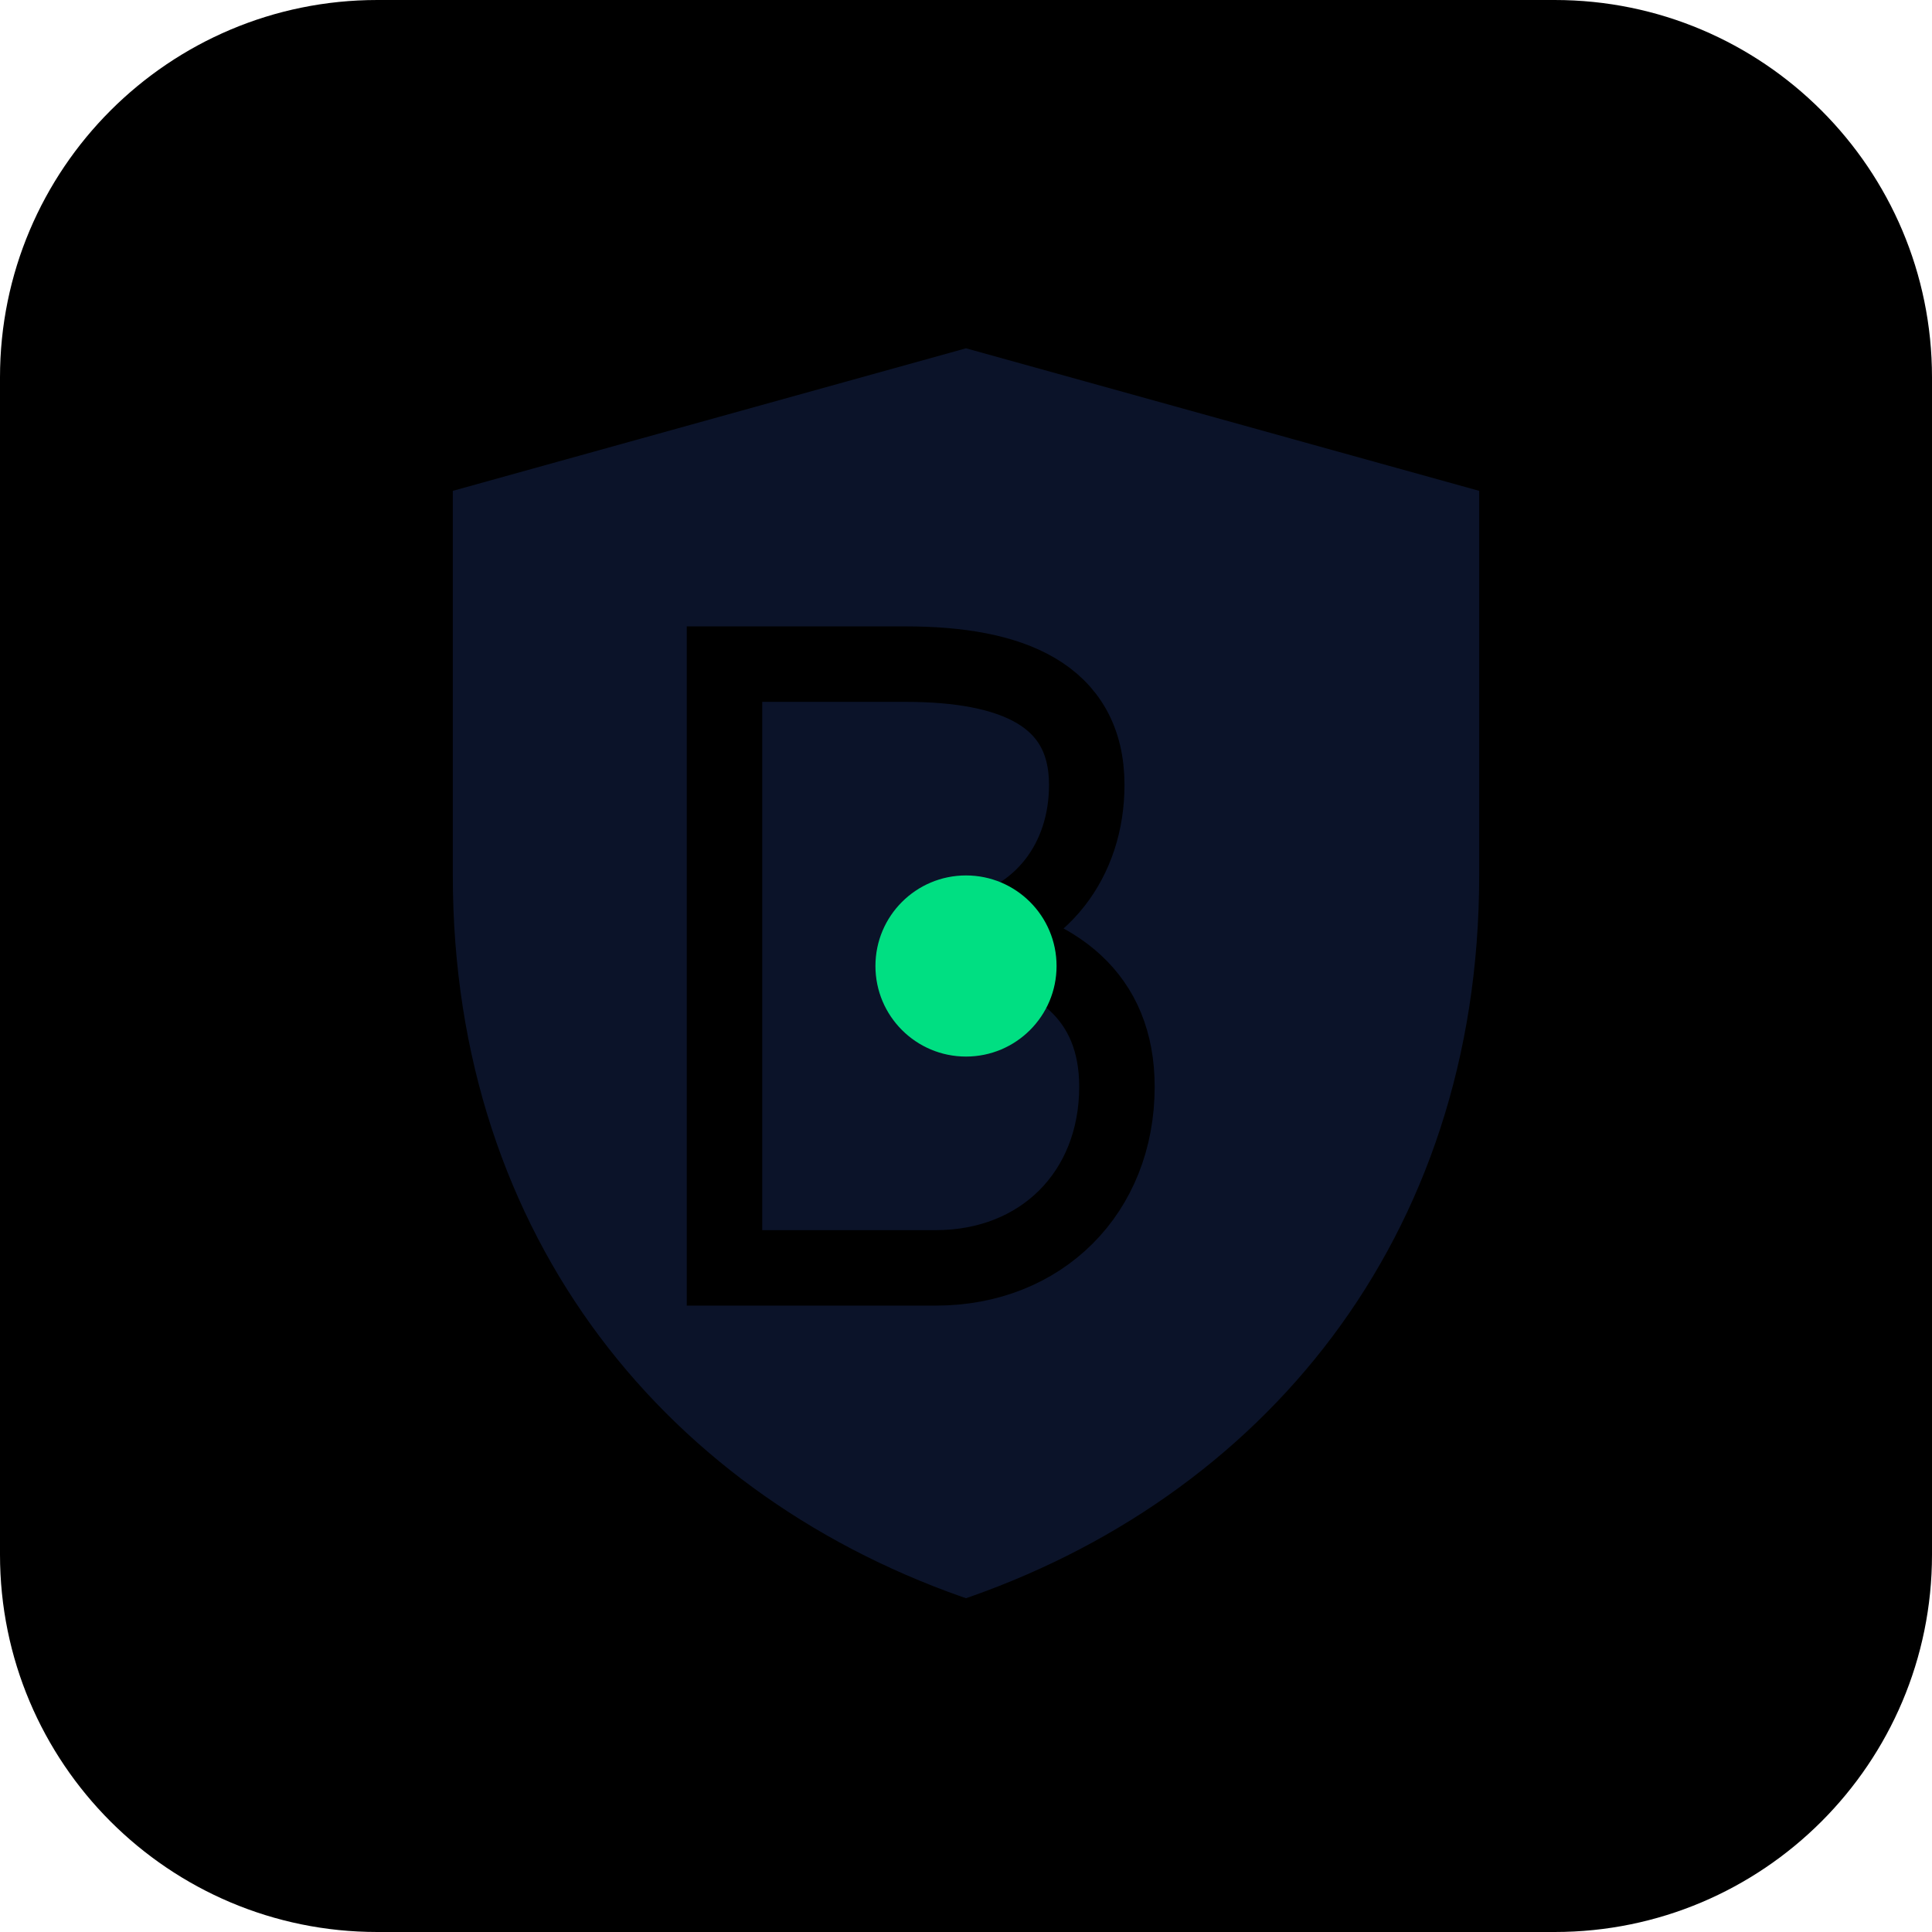
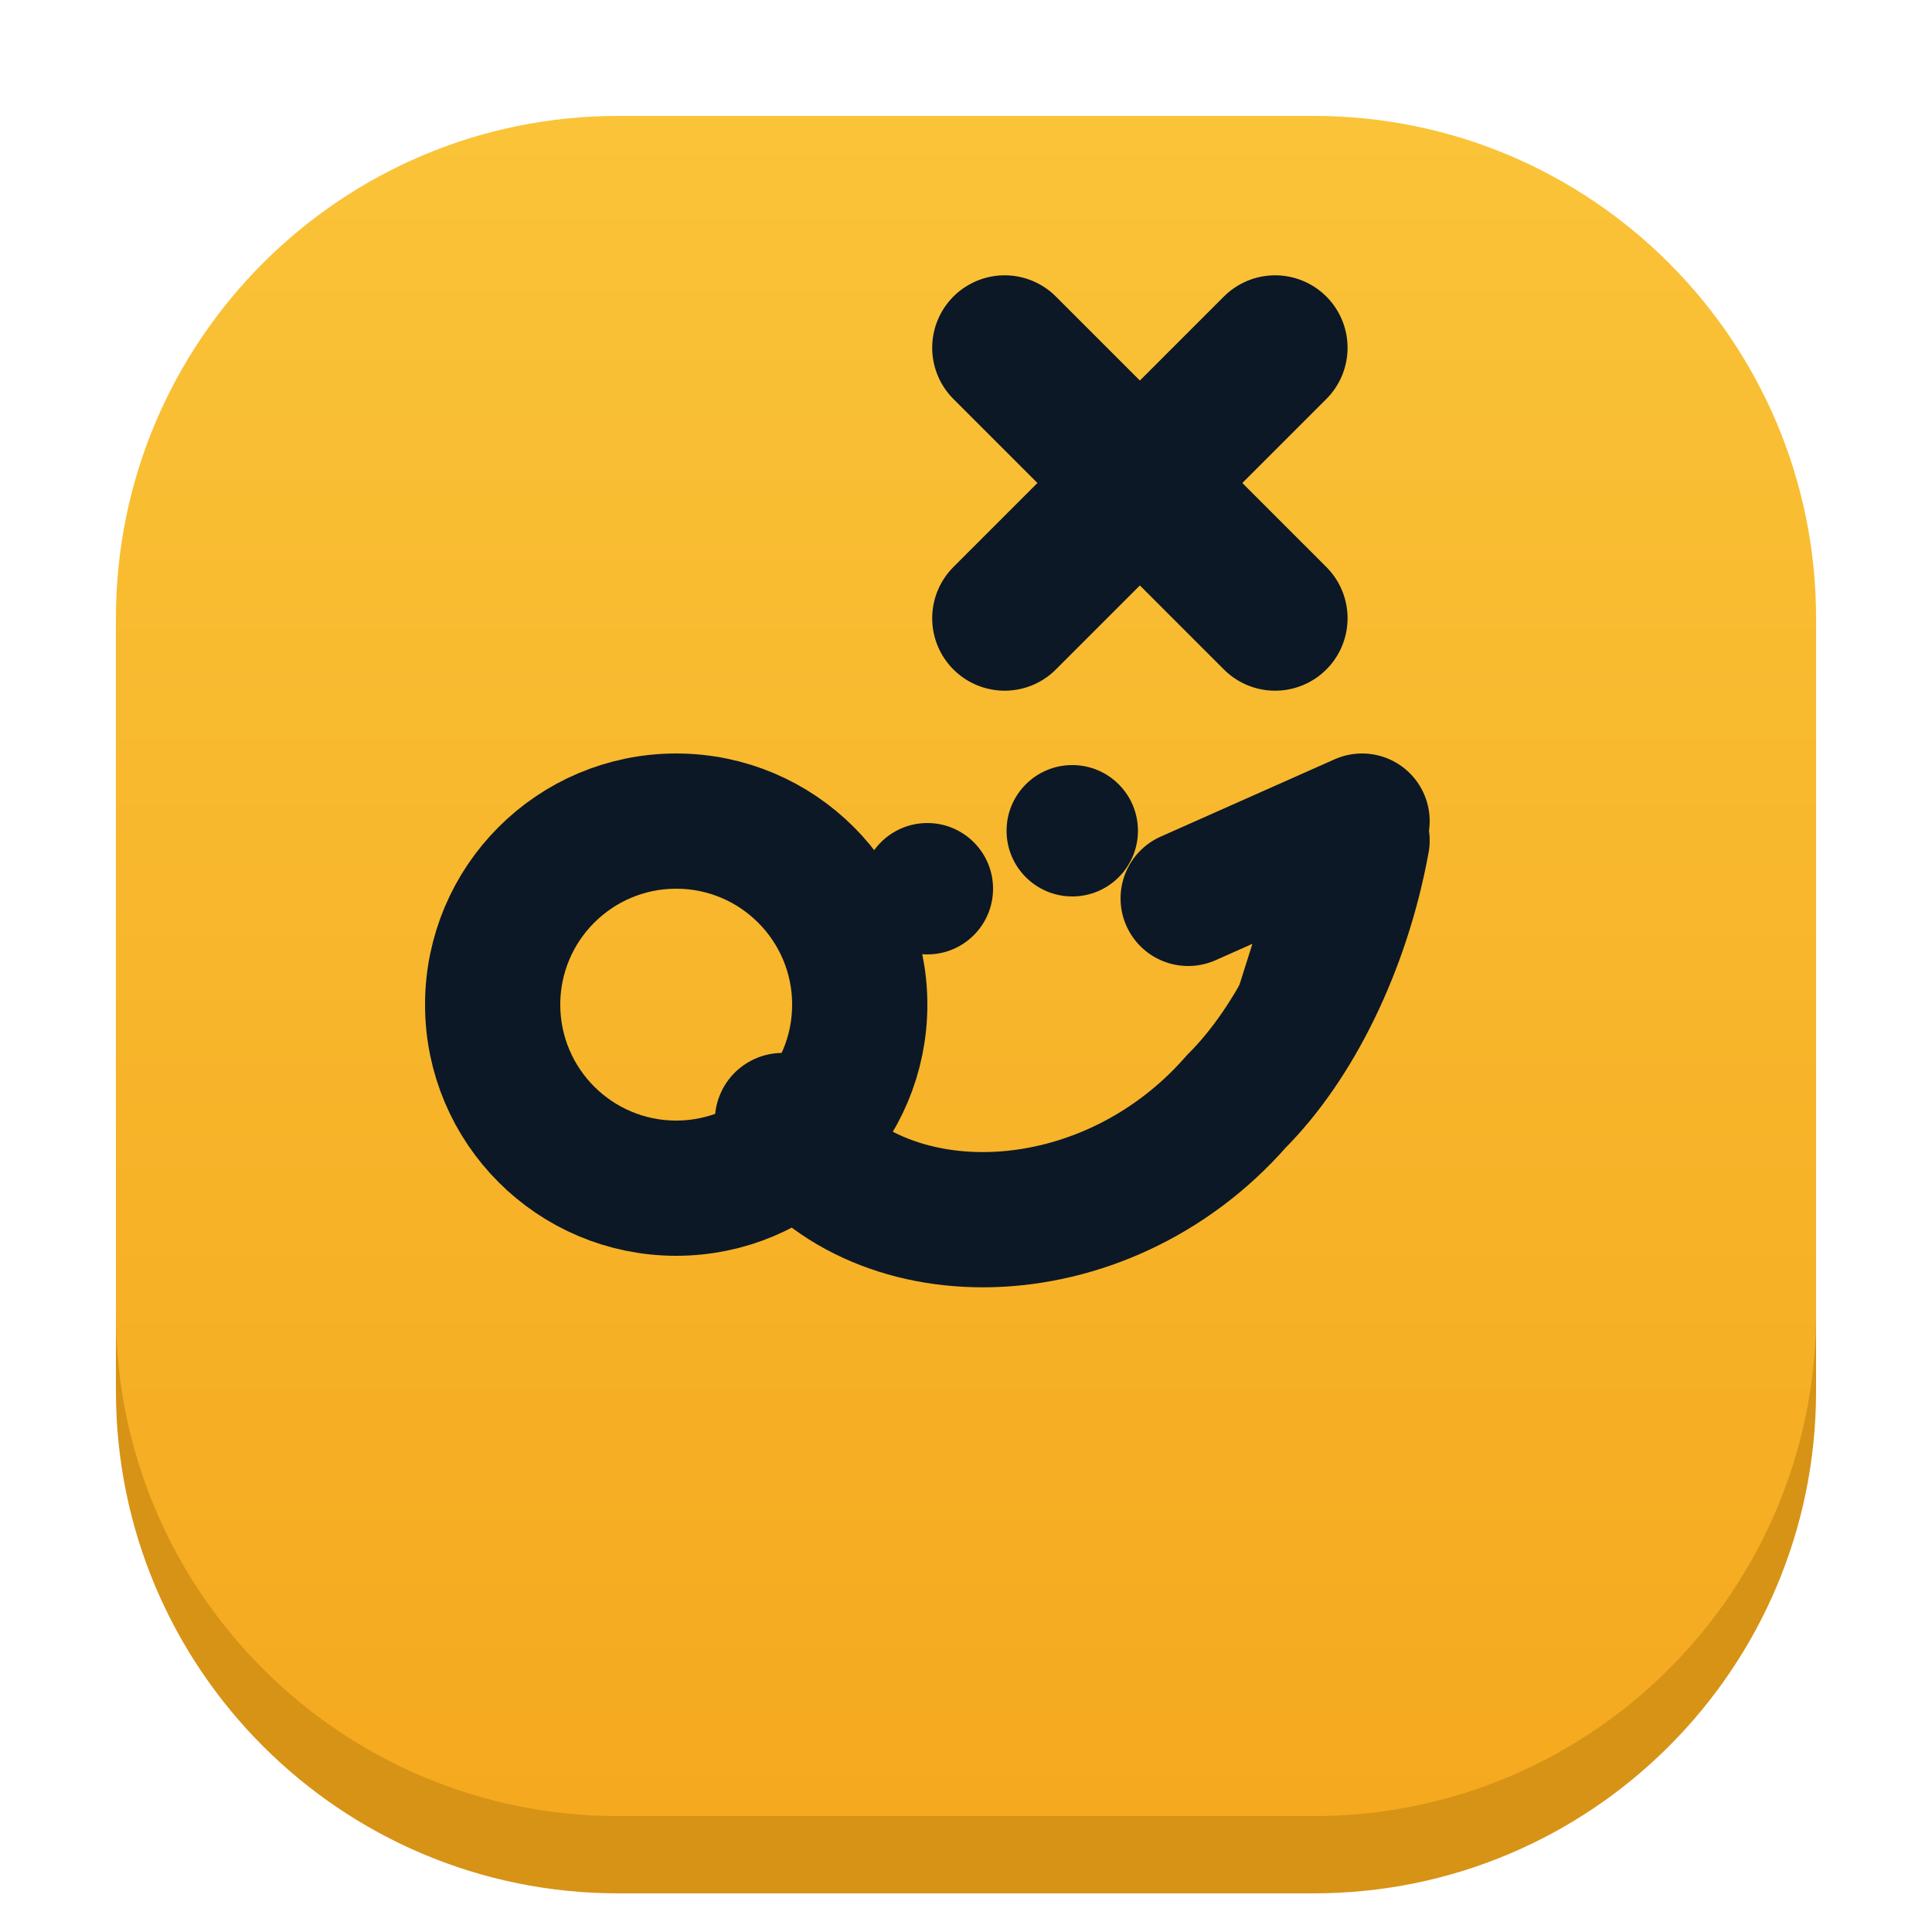
- <svg xmlns="http://www.w3.org/2000/svg" viewBox="0 0 512 512">
+ <svg xmlns="http://www.w3.org/2000/svg" viewBox="0 0 100 100" width="512" height="512">
  <defs>
-     <linearGradient id="bgGrad" x1="0%" y1="0%" x2="100%" y2="100%">
-       <stop offset="0%" stopColor="#0a0f1d" />
-       <stop offset="100%" stopColor="#020617" />
-     </linearGradient>
-     <linearGradient id="emeraldGrad" x1="0%" y1="0%" x2="100%" y2="100%">
-       <stop offset="0%" stopColor="#00df82" />
-       <stop offset="50%" stopColor="#10b981" />
-       <stop offset="100%" stopColor="#059669" />
+     <linearGradient id="bcAmberGrad" x1="0%" y1="0%" x2="0%" y2="100%">
+       <stop offset="0%" stop-color="#fac338" />
+       <stop offset="100%" stop-color="#f5a91f" />
    </linearGradient>
  </defs>
-   <rect width="512" height="512" rx="100" fill="url(#bgGrad)" />
-   <rect x="16" y="16" width="480" height="480" rx="90" fill="none" stroke="url(#emeraldGrad)" stroke-width="8" opacity="0.4" />
-   <g transform="translate(64, 64) scale(8)">
-     <path d="M24 2.5L42 7.5V21C42 33.5 34.5 42.5 24 46C13.5 42.5 6 33.5 6 21V7.5L24 2.5Z" fill="#0b1329" stroke="url(#emeraldGrad)" stroke-width="2" stroke-linejoin="round" />
-     <path d="M16 14V34H23C26.5 34 29 31.5 29 28C29 25 27 23.5 24 23C26.5 22.5 28 20.5 28 18C28 15 25.5 14 22 14H16Z" stroke="url(#emeraldGrad)" stroke-width="2.5" fill="none" />
-     <line x1="16" y1="23.5" x2="23" y2="23.5" stroke="url(#emeraldGrad)" stroke-width="2.5" />
-     <circle cx="24" cy="24" r="3" fill="#00df82" />
+   <rect x="6" y="10" width="88" height="88" rx="26" fill="#d79316" />
+   <rect x="6" y="6" width="88" height="88" rx="26" fill="url(#bcAmberGrad)" />
+   <g stroke="#0c1826" stroke-width="7.5" stroke-linecap="round">
+     <line x1="52" y1="18" x2="66" y2="32" />
+     <line x1="66" y1="18" x2="52" y2="32" />
  </g>
+   <circle cx="35" cy="52" r="9.5" stroke="#0c1826" stroke-width="7" fill="none" />
+   <circle cx="48" cy="46" r="3.4" fill="#0c1826" />
+   <circle cx="55.5" cy="43" r="3.4" fill="#0c1826" />
+   <path d="M 40.5 58 C 45 65, 57 65, 64 57 C 67 54, 69.5 49, 70.5 43.5" stroke="#0c1826" stroke-width="7" stroke-linecap="round" fill="none" />
+   <path d="M 61.5 46.5 L 70.5 42.5 L 67.5 52" stroke="#0c1826" stroke-width="7" stroke-linecap="round" stroke-linejoin="round" fill="none" />
</svg>
